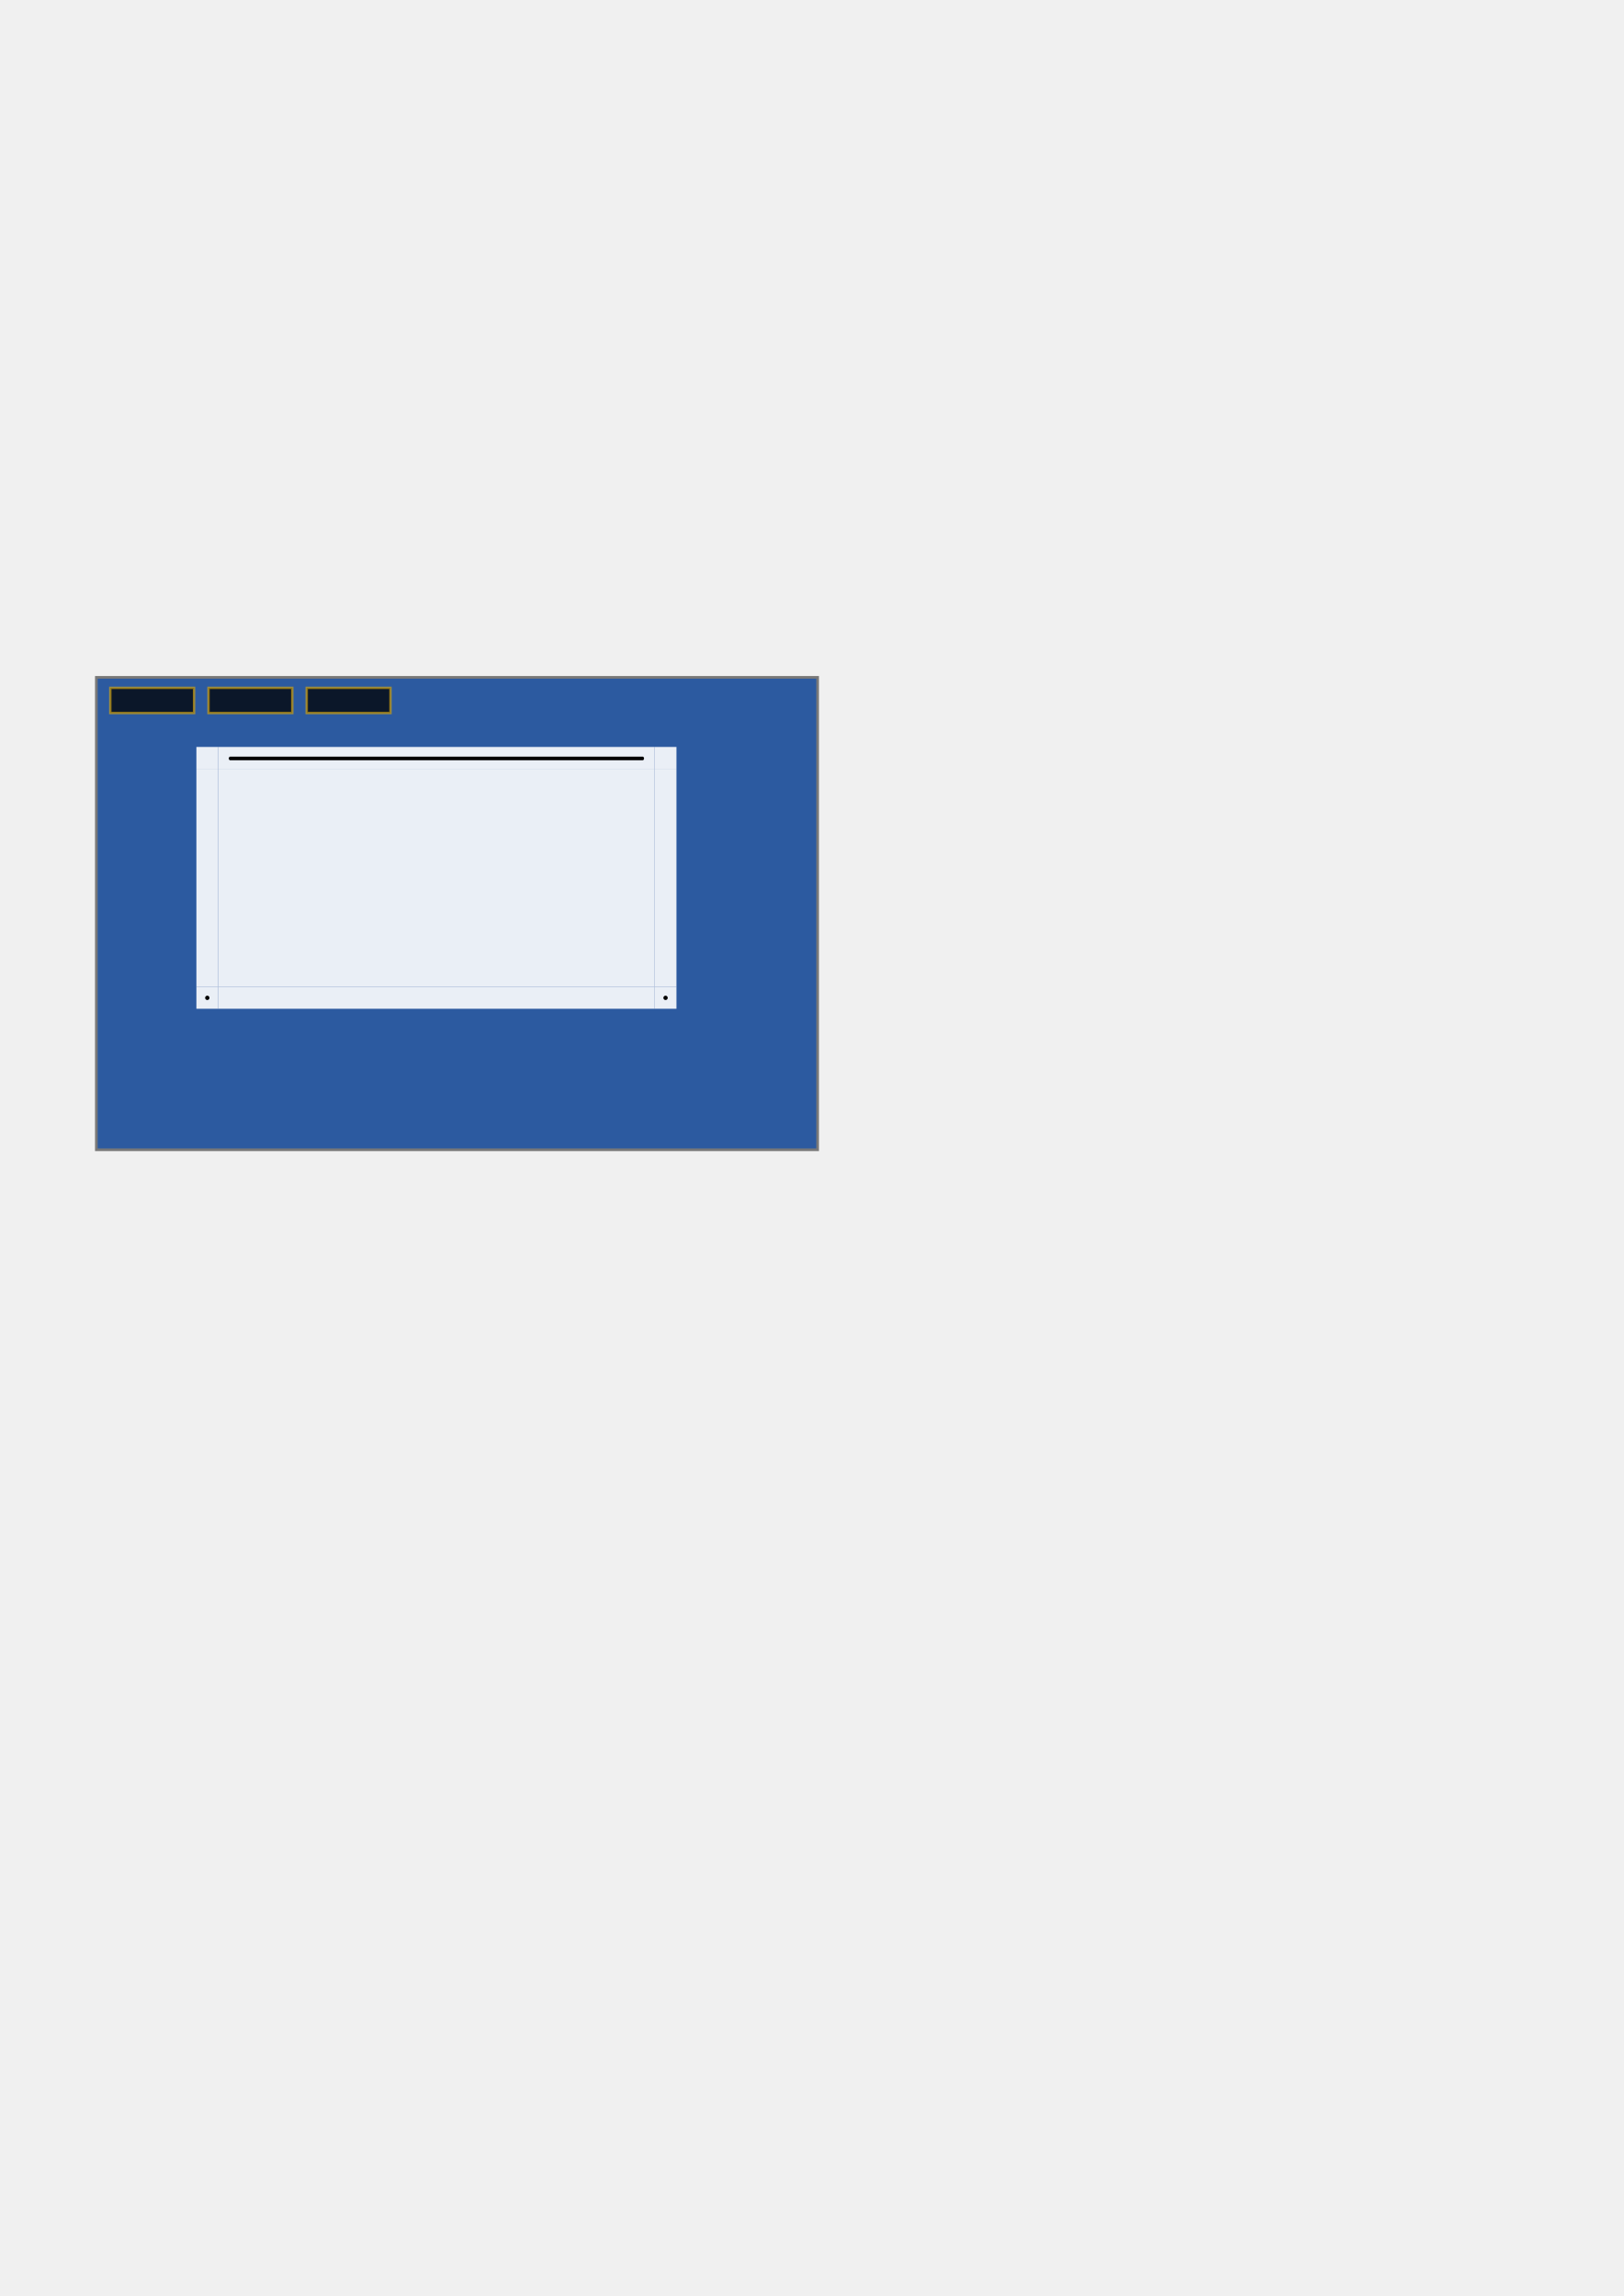
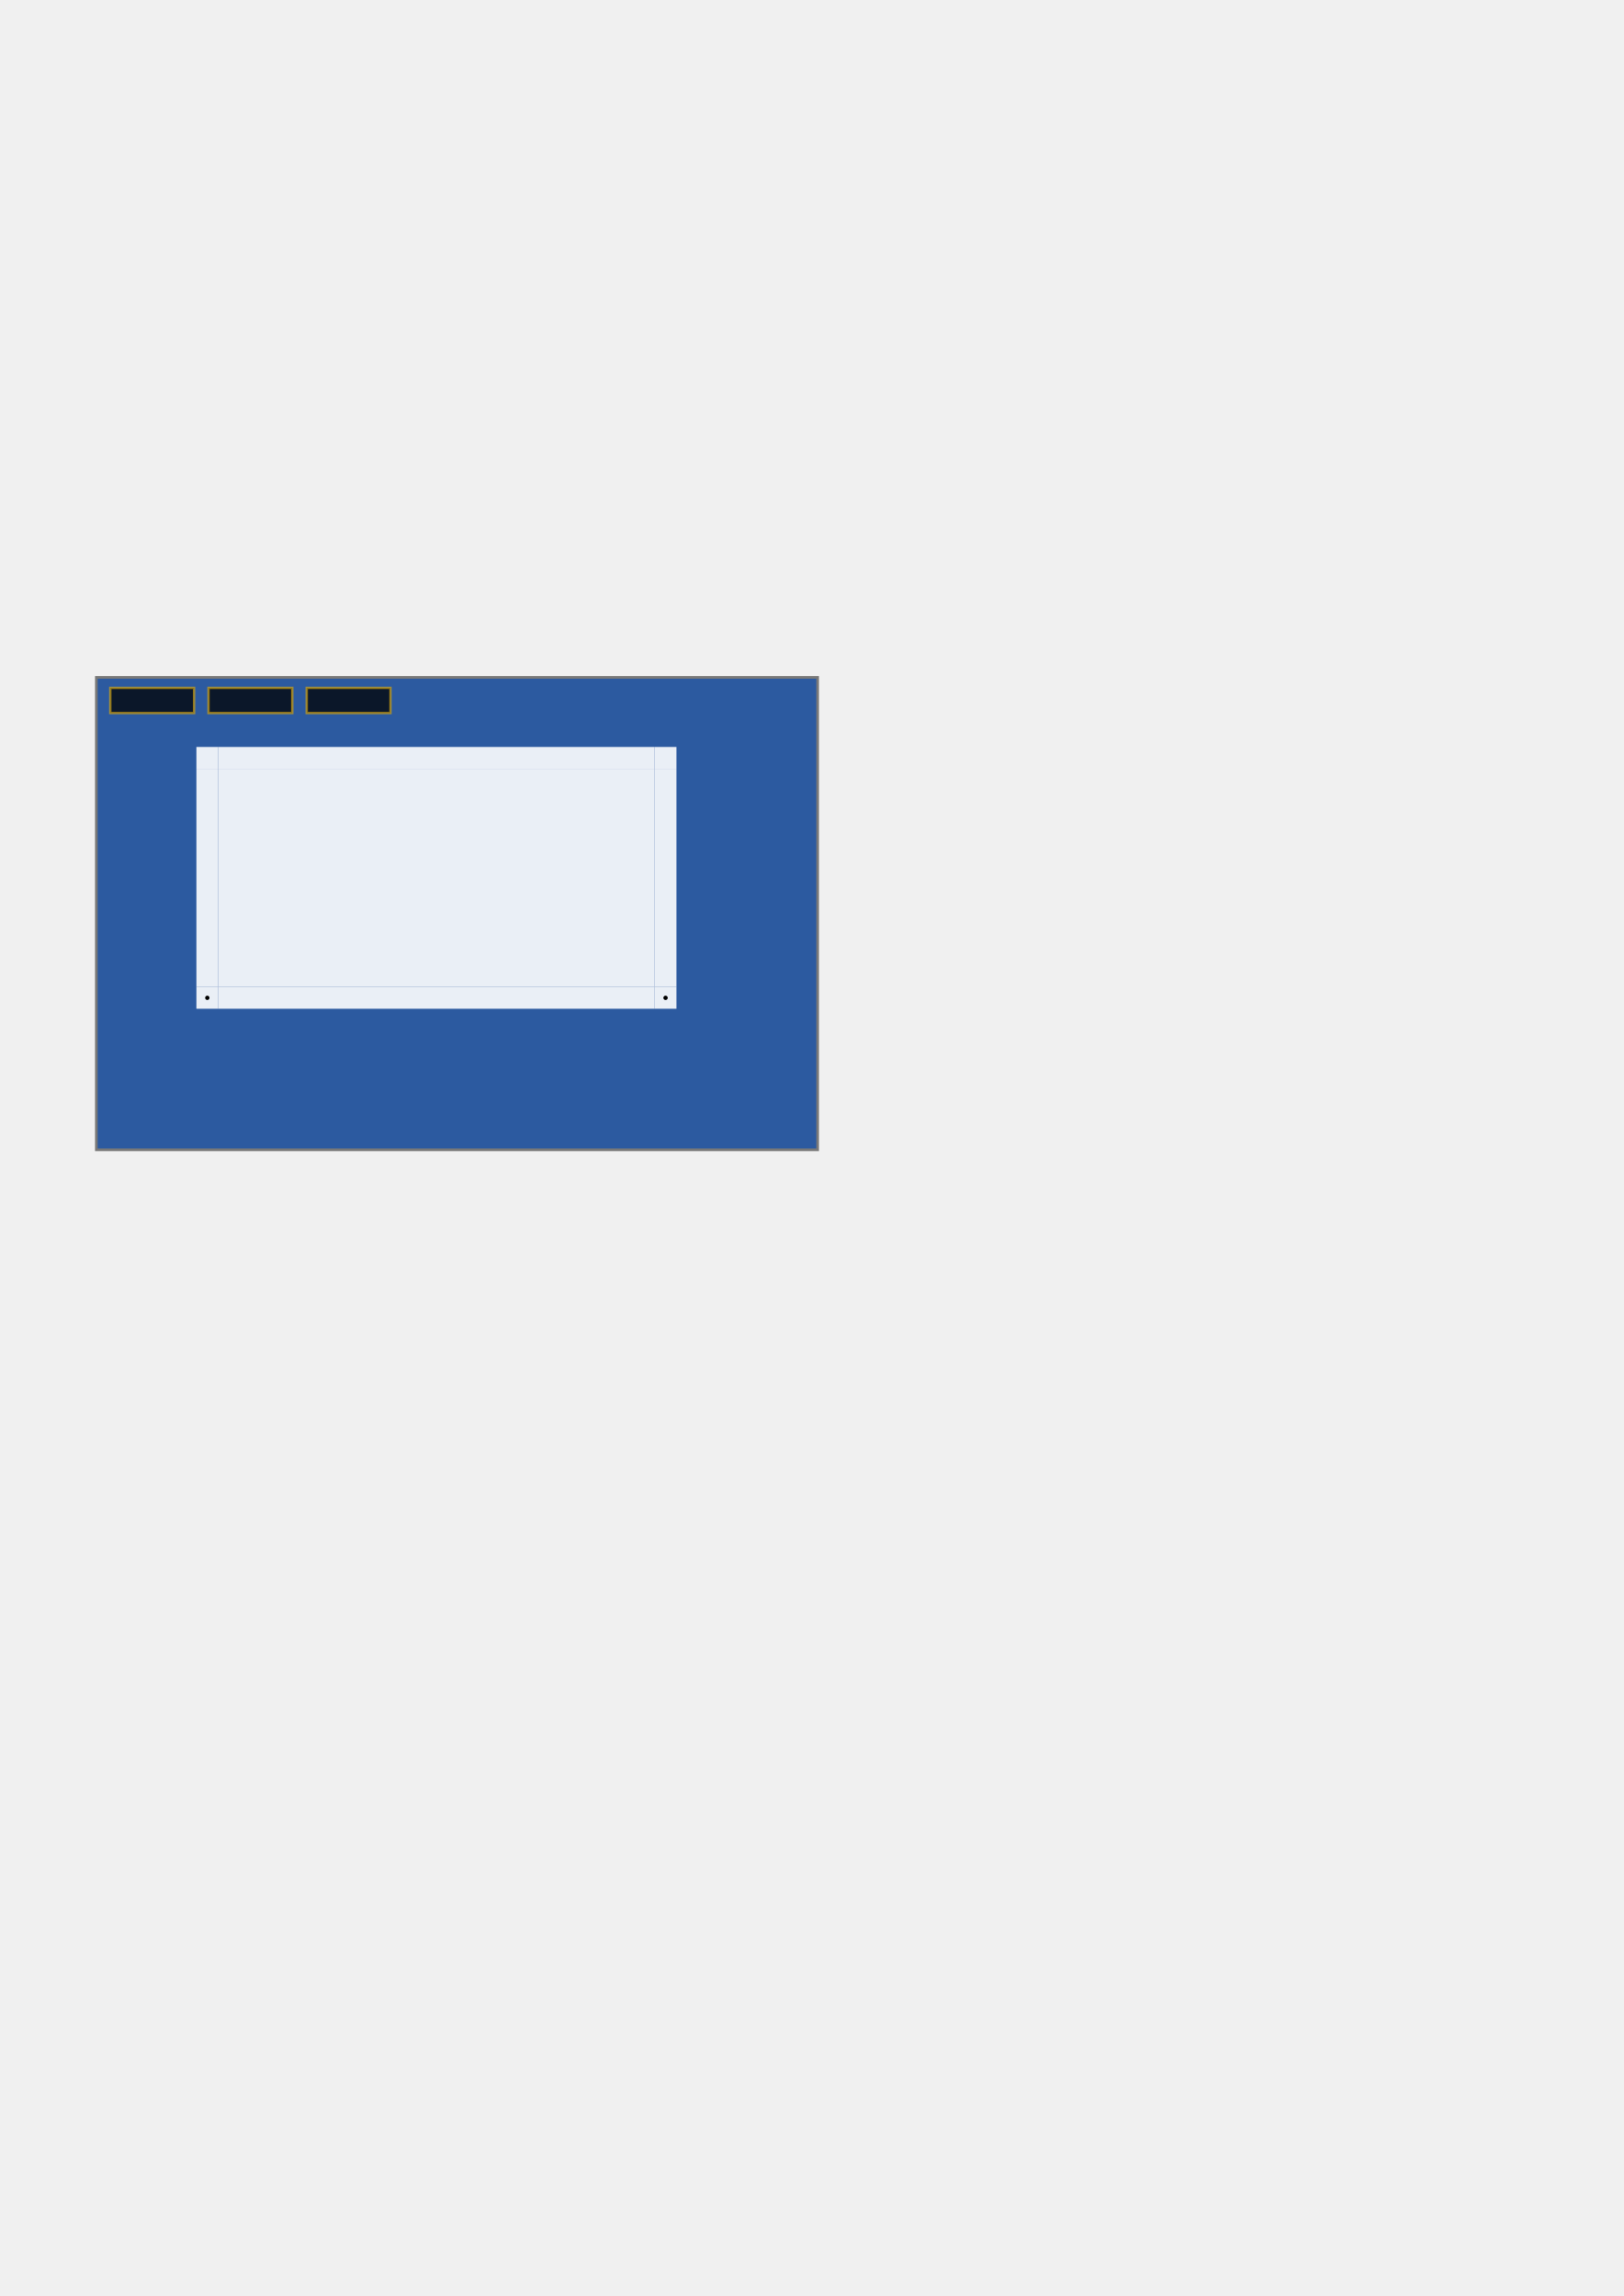
<svg xmlns="http://www.w3.org/2000/svg" width="744.094" height="1052.362" id="svg2">
  <defs id="defs4">
    <linearGradient id="linearGradient5142">
      <stop style="stop-color:#000000;stop-opacity:1;" offset="0" id="stop5144" />
      <stop style="stop-color:#000000;stop-opacity:0;" offset="1" id="stop5146" />
    </linearGradient>
    <linearGradient id="linearGradient3339">
      <stop style="stop-color:#000000;stop-opacity:0.29;" offset="0" id="stop3341" />
      <stop style="stop-color:#000000;stop-opacity:0;" offset="1" id="stop3343" />
    </linearGradient>
    <linearGradient id="linearGradient3386">
      <stop id="stop3388" offset="0" style="stop-color:#000000;stop-opacity:0.333;" />
      <stop id="stop3390" offset="1" style="stop-color:#000000;stop-opacity:0;" />
    </linearGradient>
    <linearGradient id="linearGradient3328">
      <stop style="stop-color:#5a5a5a;stop-opacity:0.961;" offset="0" id="stop3330" />
      <stop style="stop-color:#666666;stop-opacity:0;" offset="1" id="stop3332" />
    </linearGradient>
    <linearGradient id="linearGradient3322">
      <stop id="stop3324" offset="0" style="stop-color:#464646;stop-opacity:1;" />
      <stop id="stop3326" offset="1" style="stop-color:#464646;stop-opacity:0;" />
    </linearGradient>
    <linearGradient id="linearGradient3304">
      <stop id="stop3306" offset="0" style="stop-color:#8c8c8c;stop-opacity:0.961;" />
      <stop id="stop3308" offset="1" style="stop-color:#8c8c8c;stop-opacity:0;" />
    </linearGradient>
    <linearGradient id="linearGradient3285">
      <stop style="stop-color:#787878;stop-opacity:1;" offset="0" id="stop3287" />
      <stop style="stop-color:#787878;stop-opacity:0;" offset="1" id="stop3289" />
    </linearGradient>
    <linearGradient id="linearGradient3202">
      <stop id="stop3204" offset="0" style="stop-color:#646464;stop-opacity:1;" />
      <stop id="stop3206" offset="1" style="stop-color:#505050;stop-opacity:1;" />
    </linearGradient>
    <linearGradient id="linearGradient3142">
      <stop style="stop-color:#828282;stop-opacity:0.784;" offset="0" id="stop3144" />
      <stop style="stop-color:#6e6e6e;stop-opacity:0.784;" offset="1" id="stop3146" />
    </linearGradient>
  </defs>
  <g id="layer2" style="display:inline">
    <rect style="fill:#2c5aa0;fill-opacity:1;stroke:#787878;stroke-width:1.214;stroke-opacity:1;stroke-linecap:butt" id="rect3177" width="330.546" height="216.536" x="44.153" y="310.458" />
    <rect style="opacity:0.9;fill:#000000;fill-opacity:0.819;fill-rule:evenodd;stroke:#e6ac00;stroke-width:1.097;stroke-linecap:square;stroke-linejoin:miter;stroke-miterlimit:4;stroke-dasharray:none;stroke-opacity:0.67" id="hint-apply-color-scheme" width="38.388" height="11.526" x="50.548" y="315.288" />
    <rect style="opacity:0.9;fill:#000000;fill-opacity:0.819;fill-rule:evenodd;stroke:#e6ac00;stroke-width:1.097;stroke-linecap:square;stroke-linejoin:miter;stroke-miterlimit:4;stroke-dasharray:none;stroke-opacity:0.67;display:inline" id="hint-stretch-borders" width="38.388" height="11.526" x="95.549" y="315.288" />
    <rect style="opacity:0.9;fill:#000000;fill-opacity:0.819;fill-rule:evenodd;stroke:#e6ac00;stroke-width:1.097;stroke-linecap:square;stroke-linejoin:miter;stroke-miterlimit:4;stroke-dasharray:none;stroke-opacity:0.67;display:inline" id="no-hint-no-border-padding" width="38.388" height="11.526" x="140.548" y="315.288" />
  </g>
  <g id="layer1" style="display:inline">
    <rect style="opacity:0.9;fill:#ffffff;fill-opacity:1;stroke:none;stroke-width:1;stroke-opacity:1" id="center" width="200" height="100" x="100" y="352.362" />
    <rect style="opacity:0.9;fill:#ffffff;fill-opacity:1;stroke:none;stroke-width:1;stroke-linecap:square;stroke-miterlimit:4;stroke-dasharray:none;stroke-opacity:1" id="right" width="10" height="100" x="300" y="352.362" />
    <g id="left" transform="matrix(0.8333333,0,0,1,18.33334,0)" style="opacity:0.9">
      <rect y="352.362" x="86" height="100" width="12" id="rect3196" style="fill:#ffffff;fill-opacity:1;stroke:none;stroke-width:0.141;stroke-opacity:1" />
    </g>
    <g id="topleft" transform="matrix(0.714286,0,0,1.25,28.5714,-88.09061)" style="opacity:1">
      <rect y="344.362" x="86" height="8" width="14" id="rect3264" style="opacity:0.9;fill:#ffffff;fill-opacity:1;stroke:none;stroke-width:1;stroke-opacity:0.961" />
    </g>
    <g id="top" transform="matrix(1,0,0,1.25,0,-88.09039)" style="opacity:1;fill:#000000">
-       <rect y="344.362" x="100" height="8" width="200" id="rect3172" style="fill:#ffffff;fill-opacity:1;stroke:none;stroke-width:1;stroke-linecap:square;stroke-miterlimit:4;stroke-dasharray:none;stroke-opacity:0.784;opacity:0.9" />
-       <path style="fill:#000000;fill-rule:evenodd;stroke:#000000;stroke-width:1.342;stroke-linecap:round;stroke-linejoin:miter;stroke-miterlimit:4;stroke-dasharray:none;stroke-opacity:1" d="M 105.521,348.576 L 294.472,348.576" id="path5172" />
+       <rect y="344.362" x="100" height="8" width="200" id="rect3172" style="opacity:0.9;fill:#ffffff;fill-opacity:1;stroke:none;stroke-width:1;stroke-linecap:square;stroke-miterlimit:4;stroke-dasharray:none;stroke-opacity:0.784" />
    </g>
    <g id="topright" transform="matrix(1.25015,0,0,1.25,-75.04613,-88.09061)" style="opacity:1">
      <rect style="opacity:0.9;fill:#ffffff;fill-opacity:1;fill-rule:evenodd;stroke:none;stroke-width:1;stroke-linecap:butt;stroke-linejoin:miter;stroke-miterlimit:4;stroke-dasharray:none;stroke-opacity:0.961" id="rect5153" width="7.995" height="8" x="300.005" y="344.362" />
    </g>
    <g id="bottomleft" transform="matrix(1.504529,0,0,1.826237,-13.05884,-410.2833)" style="opacity:1">
      <rect style="opacity:0.9;fill:#ffffff;fill-opacity:1;fill-rule:evenodd;stroke:none;stroke-width:1;stroke-linecap:butt;stroke-linejoin:miter;stroke-miterlimit:4;stroke-dasharray:none;stroke-opacity:0.961" id="rect5161" width="6.647" height="5.476" x="68.499" y="472.362" />
      <path style="opacity:1;fill:#000000;fill-opacity:1;fill-rule:evenodd;stroke:none;stroke-width:1.5;stroke-linecap:round;stroke-linejoin:miter;stroke-miterlimit:4;stroke-dasharray:none;stroke-opacity:0.67" id="path7060" d="M 95.371 456.271 A 0.884 0.707 0 1 1  93.603,456.271 A 0.884 0.707 0 1 1  95.371 456.271 z" transform="matrix(0.751977,0,0,0.774378,0.770224,121.7737)" />
    </g>
    <g id="bottomright" transform="matrix(1.82811,0,0,1.981798,-248.433,-463.9463)" style="opacity:1">
      <rect style="opacity:0.9;fill:#ffffff;fill-opacity:1;fill-rule:evenodd;stroke:none;stroke-width:1;stroke-linecap:butt;stroke-linejoin:miter;stroke-miterlimit:4;stroke-dasharray:none;stroke-opacity:0.961" id="rect5156" width="5.47" height="5.046" x="300" y="462.362" />
      <path style="opacity:1;fill:#000000;fill-opacity:1;fill-rule:evenodd;stroke:none;stroke-width:1.5;stroke-linecap:round;stroke-linejoin:miter;stroke-miterlimit:4;stroke-dasharray:none;stroke-opacity:0.67;display:inline" id="path9000" d="M 95.371 456.271 A 0.884 0.707 0 1 1  93.603,456.271 A 0.884 0.707 0 1 1  95.371 456.271 z" transform="matrix(0.618875,0,0,0.713602,244.2593,139.2891)" />
    </g>
    <g id="bottom" style="opacity:1" transform="matrix(1,0,0,2,0,-452.3622)">
      <rect y="452.362" x="100" height="5" width="200" id="rect3194" style="opacity:0.9;fill:#ffffff;fill-opacity:1;stroke:none;stroke-width:1;stroke-opacity:0.784" />
    </g>
  </g>
</svg>
